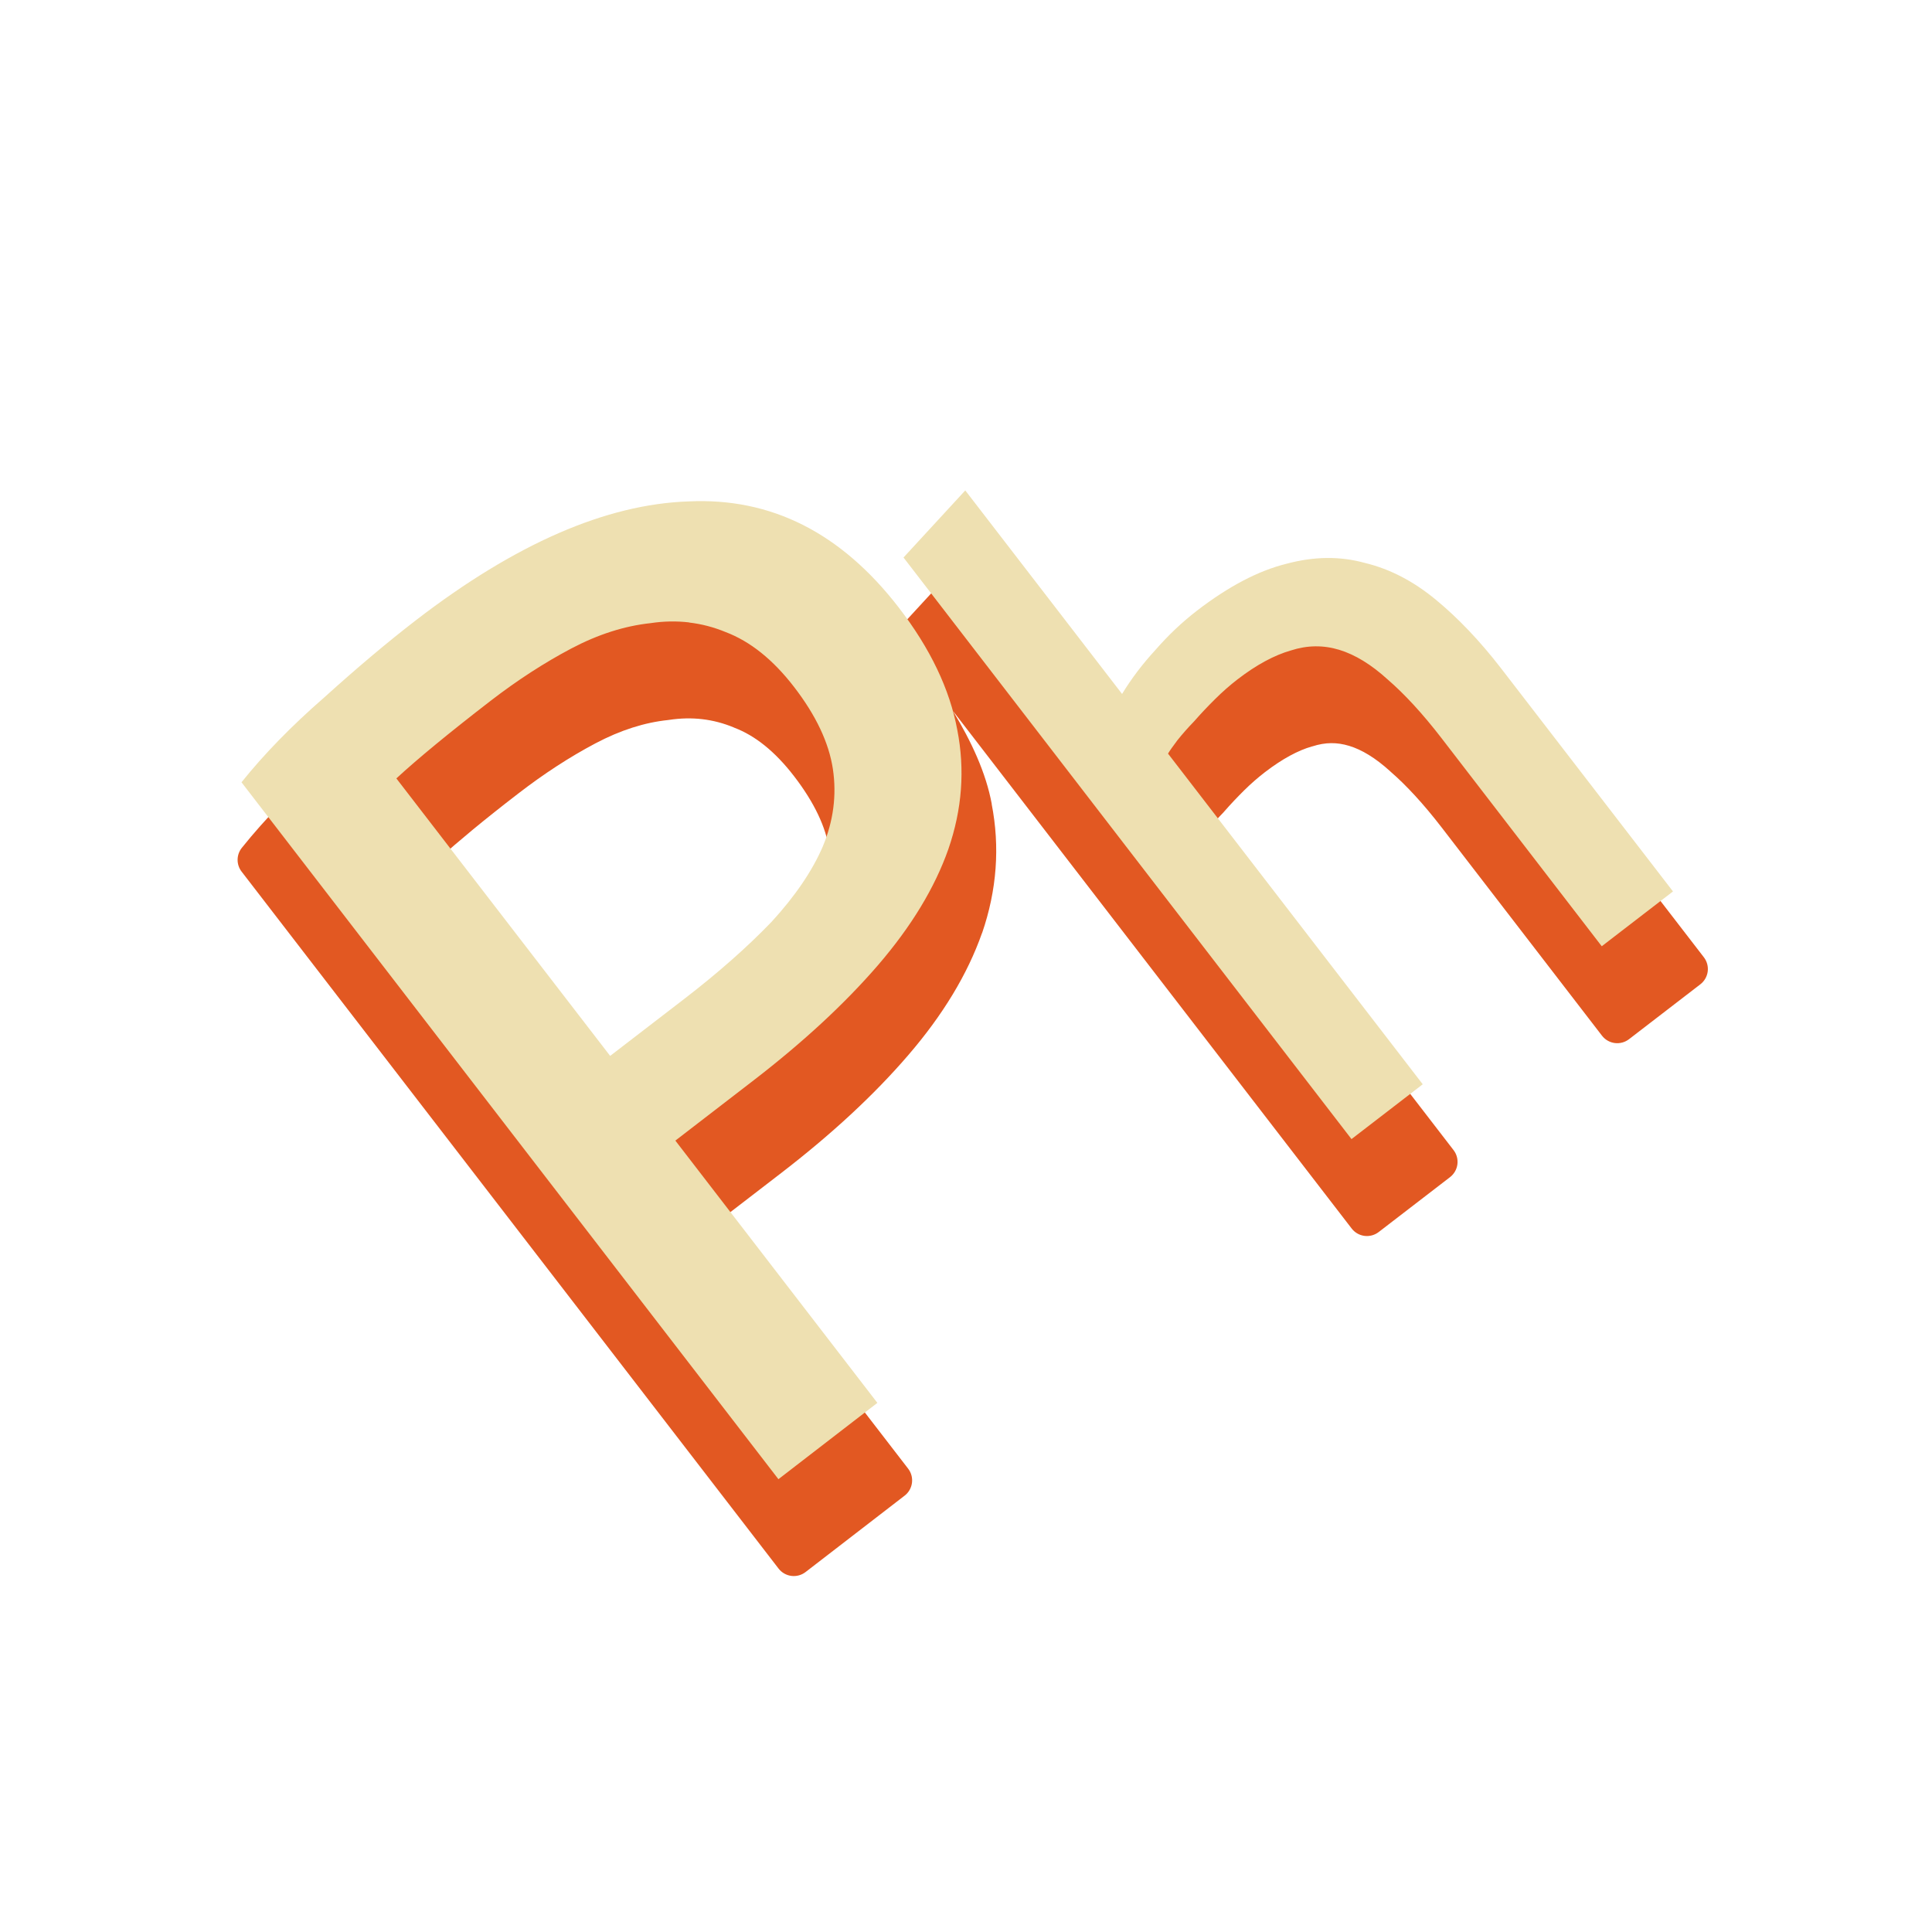
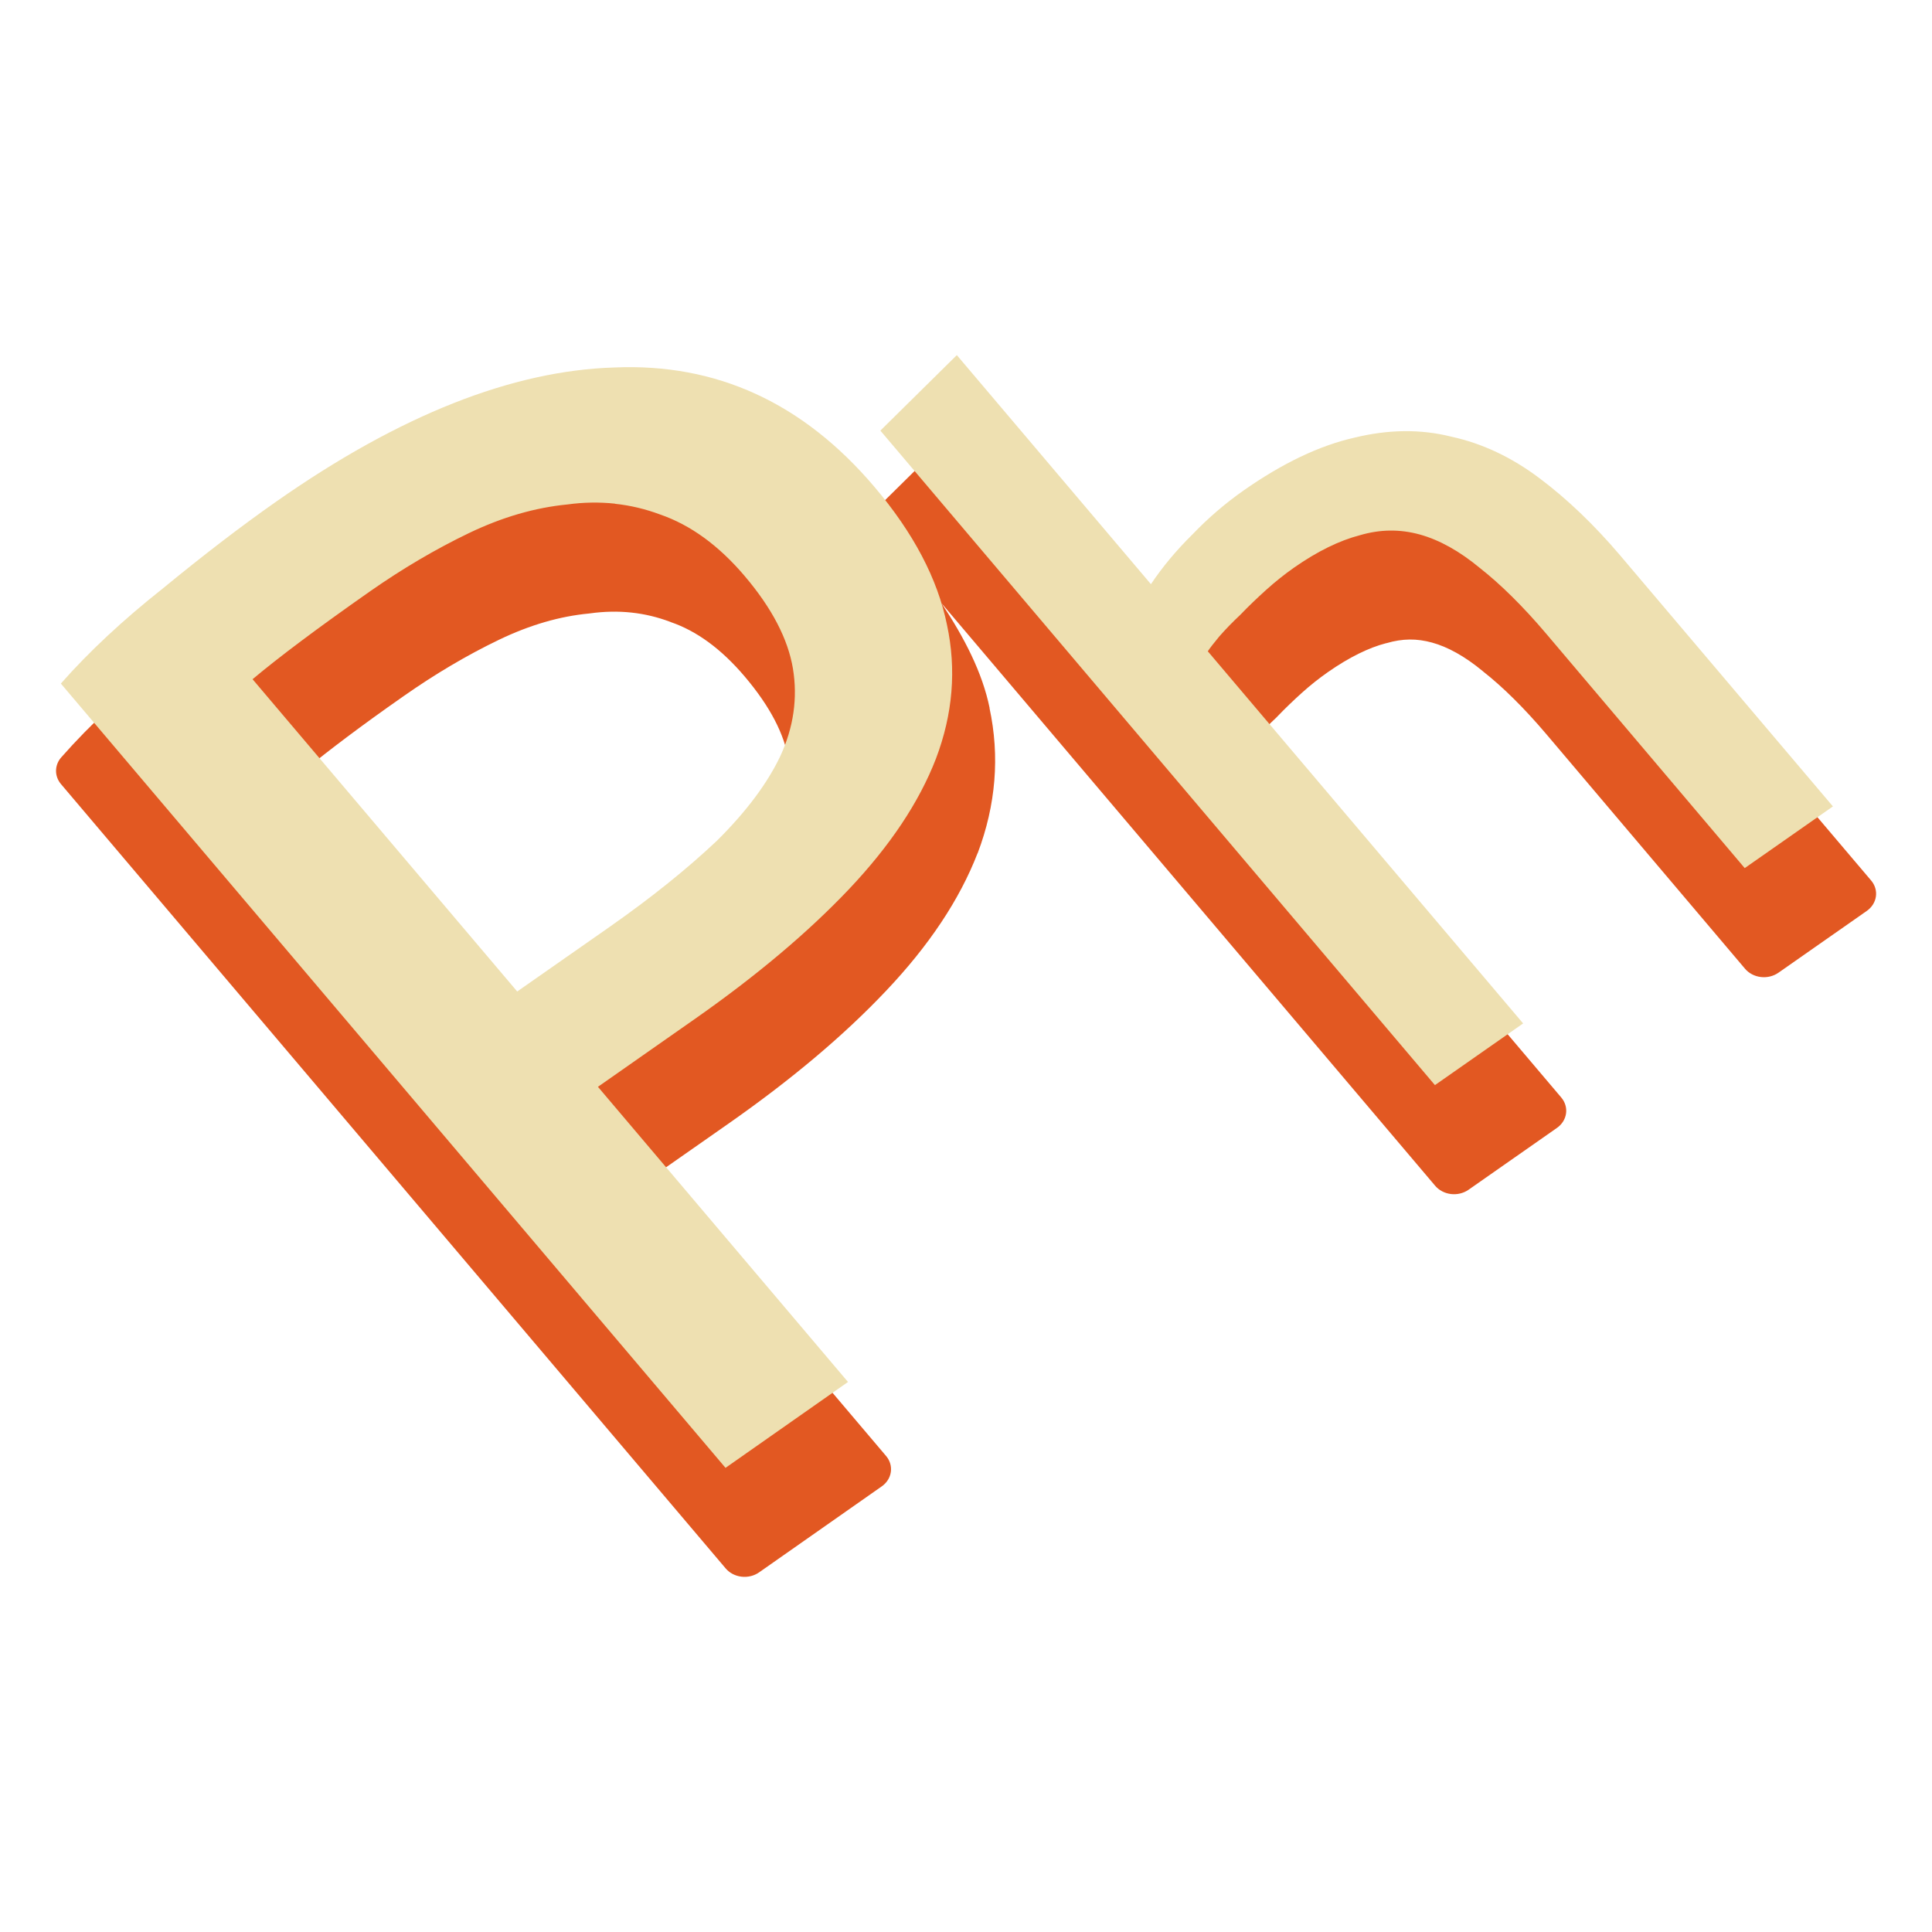
<svg xmlns="http://www.w3.org/2000/svg" width="32px" height="32px" viewBox="0 0 32 32" version="1.1" id="SVGRoot">
  <defs id="defs815">
    <filter style="color-interpolation-filters:sRGB" id="filter1406" x="-0.015" width="1.031" y="-0.01" height="1.02">
      <feGaussianBlur stdDeviation="0.064" id="feGaussianBlur1408" />
    </filter>
  </defs>
  <g id="layer1">
    <text xml:space="preserve" style="font-style:normal;font-weight:normal;font-size:40px;line-height:1.25;font-family:sans-serif;letter-spacing:0px;word-spacing:0px;fill:#eee0b1;fill-opacity:1;stroke:none;filter:url(#filter1406)" x="8.885" y="23.776" id="text1392">
      <tspan id="tspan1390" x="8.885" y="59.167" style="font-size:21.333px;opacity:0;fill:#eee0b1;fill-opacity:1" />
    </text>
-     <path style="font-style:normal;font-weight:normal;font-size:16px;line-height:1.25;font-family:sans-serif;letter-spacing:0px;word-spacing:0px;fill:#e25822;fill-opacity:1;stroke:none" d="M 16.217,9.09 A 0.319,0.319 0 0 0 16.01,9.191 L 14.986,10.303 A 0.319,0.319 0 0 0 14.938,10.668 C 14.013,9.714 12.904,9.212 11.648,9.271 h -0.004 c -1.458,0.05 -3.019,0.742 -4.695,2.033 -0.48,0.37 -0.991,0.803 -1.533,1.293 -0.549,0.478 -1.021,0.959 -1.41,1.445 a 0.319,0.319 0 0 0 -0.004,0.395 l 8.893,11.543 a 0.319,0.319 0 0 0 0.449,0.057 l 1.639,-1.264 a 0.319,0.319 0 0 0 0.059,-0.447 l -3.152,-4.09 1.049,-0.807 c 0.836,-0.644 1.539,-1.294 2.105,-1.953 0.57,-0.662 0.98,-1.336 1.221,-2.021 a 0.319,0.319 0 0 0 0.002,-0.002 c 0.244,-0.709 0.297,-1.427 0.158,-2.137 l 0.002,0.002 c -0.097,-0.523 -0.338,-1.036 -0.645,-1.545 l 6.605,8.574 a 0.319,0.319 0 0 0 0.449,0.059 l 1.18,-0.908 a 0.319,0.319 0 0 0 0.059,-0.449 l -4.076,-5.291 c 0.004,-0.005 0.004,-0.006 0.008,-0.012 l 0.004,-0.004 c 0.074,-0.093 0.159,-0.19 0.256,-0.289 a 0.319,0.319 0 0 0 0.012,-0.014 c 0.102,-0.117 0.211,-0.232 0.328,-0.348 0.114,-0.113 0.229,-0.212 0.344,-0.301 0.29,-0.223 0.553,-0.362 0.777,-0.426 a 0.319,0.319 0 0 0 0.01,-0.002 c 0.214,-0.069 0.405,-0.07 0.609,-0.008 0.205,0.062 0.433,0.197 0.68,0.422 a 0.319,0.319 0 0 0 0.006,0.006 c 0.258,0.223 0.543,0.531 0.846,0.924 l 2.654,3.447 a 0.319,0.319 0 0 0 0.449,0.059 l 1.18,-0.908 a 0.319,0.319 0 0 0 0.059,-0.449 l -2.852,-3.701 c -0.357,-0.464 -0.733,-0.858 -1.125,-1.182 -0.402,-0.332 -0.839,-0.562 -1.303,-0.674 h -0.002 c -0.463,-0.126 -0.954,-0.119 -1.451,0.014 -0.521,0.129 -1.053,0.411 -1.602,0.834 -0.263,0.202 -0.507,0.436 -0.734,0.697 -0.119,0.129 -0.208,0.273 -0.311,0.41 L 16.498,9.213 a 0.319,0.319 0 0 0 -0.281,-0.123 z m -4.584,2.822 c 0.178,0.021 0.35,0.066 0.521,0.137 a 0.319,0.319 0 0 0 0.008,0.004 c 0.338,0.128 0.669,0.386 0.99,0.803 0.341,0.443 0.527,0.848 0.582,1.213 0.057,0.376 0.009,0.741 -0.146,1.115 -2.68e-4,6.44e-4 2.68e-4,0.001 0,0.002 -0.156,0.36 -0.416,0.746 -0.785,1.15 -7.2e-4,7.87e-4 -0.001,0.001 -0.002,0.002 -0.384,0.399 -0.85,0.81 -1.4,1.234 L 10.42,18.328 7.262,14.229 C 7.592,13.936 7.989,13.601 8.582,13.145 9.008,12.816 9.434,12.539 9.863,12.312 10.279,12.092 10.68,11.966 11.066,11.926 a 0.319,0.319 0 0 0 0.014,-0.002 c 0.19,-0.029 0.374,-0.033 0.553,-0.012 z" id="path2010" />
-     <path style="font-style:normal;font-weight:normal;font-size:16px;line-height:1.25;font-family:sans-serif;letter-spacing:0px;word-spacing:0px;fill:#eee0b1;fill-opacity:1;stroke:none" d="m 15.988,8.123 -1.023,1.111 7.42,9.633 1.18,-0.908 -4.219,-5.477 c 0.029,-0.049 0.081,-0.122 0.154,-0.219 0.082,-0.103 0.176,-0.21 0.281,-0.318 0.107,-0.123 0.222,-0.244 0.344,-0.365 0.122,-0.121 0.246,-0.23 0.373,-0.328 0.313,-0.241 0.608,-0.4 0.885,-0.479 0.27,-0.087 0.535,-0.09 0.799,-0.01 0.263,0.08 0.531,0.244 0.803,0.492 0.28,0.242 0.578,0.565 0.891,0.971 l 2.654,3.447 1.18,-0.908 -2.852,-3.701 C 24.512,10.617 24.154,10.24 23.783,9.934 23.412,9.627 23.02,9.423 22.607,9.324 22.196,9.21 21.764,9.215 21.307,9.338 c -0.464,0.115 -0.959,0.374 -1.482,0.777 -0.245,0.189 -0.475,0.406 -0.689,0.652 -0.213,0.231 -0.396,0.473 -0.551,0.727 z M 11.404,8.305 C 10.039,8.351 8.534,9.006 6.889,10.273 6.415,10.638 5.909,11.065 5.369,11.553 4.832,12.02 4.375,12.489 4,12.957 L 12.893,24.5 l 1.639,-1.264 -3.346,-4.344 1.301,-1.002 c 0.822,-0.634 1.509,-1.27 2.059,-1.908 0.549,-0.639 0.937,-1.278 1.162,-1.918 0.228,-0.66 0.276,-1.317 0.148,-1.973 -0.125,-0.675 -0.448,-1.351 -0.969,-2.027 C 13.932,8.825 12.772,8.239 11.404,8.305 Z m 0.01,2.006 c 0.207,0.024 0.408,0.077 0.605,0.158 0.406,0.154 0.784,0.456 1.131,0.906 0.365,0.473 0.579,0.927 0.645,1.361 0.065,0.434 0.009,0.864 -0.168,1.287 -0.174,0.403 -0.456,0.818 -0.846,1.244 -0.399,0.415 -0.878,0.839 -1.441,1.273 l -1.234,0.949 -3.541,-4.596 c 0.346,-0.32 0.868,-0.751 1.566,-1.289 0.439,-0.338 0.882,-0.625 1.328,-0.861 0.446,-0.236 0.887,-0.376 1.318,-0.422 0.217,-0.033 0.429,-0.036 0.637,-0.012 z" id="text1396" />
+     <g id="g15" transform="matrix(1.237911,0,0,1.125374,-3.943606,-3.259466)">
+       <path id="path2010" d="M 16.217,9.09 A 0.319,0.319 0 0 0 16.01,9.191 L 14.986,10.303 A 0.319,0.319 0 0 0 14.938,10.668 C 14.013,9.714 12.904,9.212 11.648,9.271 h -0.004 c -1.458,0.05 -3.019,0.742 -4.695,2.033 -0.48,0.37 -0.991,0.803 -1.533,1.293 -0.549,0.478 -1.021,0.959 -1.41,1.445 a 0.319,0.319 0 0 0 -0.004,0.395 l 8.893,11.543 a 0.319,0.319 0 0 0 0.449,0.057 l 1.639,-1.264 a 0.319,0.319 0 0 0 0.059,-0.447 l -3.152,-4.09 1.049,-0.807 c 0.836,-0.644 1.539,-1.294 2.105,-1.953 0.57,-0.662 0.98,-1.336 1.221,-2.021 a 0.319,0.319 0 0 0 0.002,-0.002 c 0.244,-0.709 0.297,-1.427 0.158,-2.137 l 0.002,0.002 c -0.097,-0.523 -0.338,-1.036 -0.645,-1.545 l 6.605,8.574 a 0.319,0.319 0 0 0 0.449,0.059 l 1.18,-0.908 a 0.319,0.319 0 0 0 0.059,-0.449 l -4.076,-5.291 c 0.004,-0.005 0.004,-0.006 0.008,-0.012 l 0.004,-0.004 c 0.074,-0.093 0.159,-0.19 0.256,-0.289 a 0.319,0.319 0 0 0 0.012,-0.014 c 0.102,-0.117 0.211,-0.232 0.328,-0.348 0.114,-0.113 0.229,-0.212 0.344,-0.301 0.29,-0.223 0.553,-0.362 0.777,-0.426 a 0.319,0.319 0 0 0 0.01,-0.002 c 0.214,-0.069 0.405,-0.07 0.609,-0.008 0.205,0.062 0.433,0.197 0.68,0.422 a 0.319,0.319 0 0 0 0.006,0.006 c 0.258,0.223 0.543,0.531 0.846,0.924 l 2.654,3.447 a 0.319,0.319 0 0 0 0.449,0.059 l 1.18,-0.908 a 0.319,0.319 0 0 0 0.059,-0.449 L 25.367,12.154 c -0.357,-0.464 -0.733,-0.858 -1.125,-1.182 -0.402,-0.332 -0.839,-0.562 -1.303,-0.674 h -0.002 c -0.463,-0.126 -0.954,-0.119 -1.451,0.014 -0.521,0.129 -1.053,0.411 -1.602,0.834 -0.263,0.202 -0.507,0.436 -0.734,0.697 -0.119,0.129 -0.208,0.273 -0.311,0.41 L 16.498,9.213 a 0.319,0.319 0 0 0 -0.281,-0.123 z m -4.584,2.822 c 0.178,0.021 0.35,0.066 0.521,0.137 a 0.319,0.319 0 0 0 0.008,0.004 c 0.338,0.128 0.669,0.386 0.99,0.803 0.341,0.443 0.527,0.848 0.582,1.213 0.057,0.376 0.009,0.741 -0.146,1.115 -2.68e-4,6.44e-4 2.68e-4,0.001 0,0.002 -0.156,0.36 -0.416,0.746 -0.785,1.15 -7.2e-4,7.87e-4 -0.001,0.001 -0.002,0.002 -0.384,0.399 -0.85,0.81 -1.4,1.234 l -0.98,0.756 -3.158,-4.1 C 7.592,13.936 7.989,13.601 8.582,13.145 9.008,12.816 9.434,12.539 9.863,12.312 10.279,12.092 10.68,11.966 11.066,11.926 a 0.319,0.319 0 0 0 0.014,-0.002 c 0.19,-0.029 0.374,-0.033 0.553,-0.012 z" style="font-style:normal;font-weight:normal;font-size:16px;line-height:1.25;font-family:sans-serif;letter-spacing:0px;word-spacing:0px;fill:#e25822;fill-opacity:1;stroke:none" />
+       <path id="text1396" d="m 15.988,8.123 -1.023,1.111 7.42,9.633 1.18,-0.908 -4.219,-5.477 c 0.029,-0.049 0.081,-0.122 0.154,-0.219 0.082,-0.103 0.176,-0.21 0.281,-0.318 0.107,-0.123 0.222,-0.244 0.344,-0.365 0.122,-0.121 0.246,-0.23 0.373,-0.328 0.313,-0.241 0.608,-0.4 0.885,-0.479 0.27,-0.087 0.535,-0.09 0.799,-0.01 0.263,0.08 0.531,0.244 0.803,0.492 0.28,0.242 0.578,0.565 0.891,0.971 l 2.654,3.447 1.18,-0.908 -2.852,-3.701 C 24.512,10.617 24.154,10.24 23.783,9.934 23.412,9.627 23.02,9.423 22.607,9.324 22.196,9.21 21.764,9.215 21.307,9.338 c -0.464,0.115 -0.959,0.374 -1.482,0.777 -0.245,0.189 -0.475,0.406 -0.689,0.652 -0.213,0.231 -0.396,0.473 -0.551,0.727 z M 11.404,8.305 C 10.039,8.351 8.534,9.006 6.889,10.273 6.415,10.638 5.909,11.065 5.369,11.553 4.832,12.02 4.375,12.489 4,12.957 L 12.893,24.5 l 1.639,-1.264 -3.346,-4.344 1.301,-1.002 c 0.822,-0.634 1.509,-1.27 2.059,-1.908 0.549,-0.639 0.937,-1.278 1.162,-1.918 0.228,-0.66 0.276,-1.317 0.148,-1.973 -0.125,-0.675 -0.448,-1.351 -0.969,-2.027 C 13.932,8.825 12.772,8.239 11.404,8.305 Z m 0.01,2.006 c 0.207,0.024 0.408,0.077 0.605,0.158 0.406,0.154 0.784,0.456 1.131,0.906 0.365,0.473 0.579,0.927 0.645,1.361 0.065,0.434 0.009,0.864 -0.168,1.287 -0.174,0.403 -0.456,0.818 -0.846,1.244 -0.399,0.415 -0.878,0.839 -1.441,1.273 l -1.234,0.949 -3.541,-4.596 c 0.346,-0.32 0.868,-0.751 1.566,-1.289 0.439,-0.338 0.882,-0.625 1.328,-0.861 0.446,-0.236 0.887,-0.376 1.318,-0.422 0.217,-0.033 0.429,-0.036 0.637,-0.012 z" style="font-style:normal;font-weight:normal;font-size:16px;line-height:1.25;font-family:sans-serif;letter-spacing:0px;word-spacing:0px;fill:#eee0b1;fill-opacity:1;stroke:none" />
+     </g>
  </g>
</svg>
